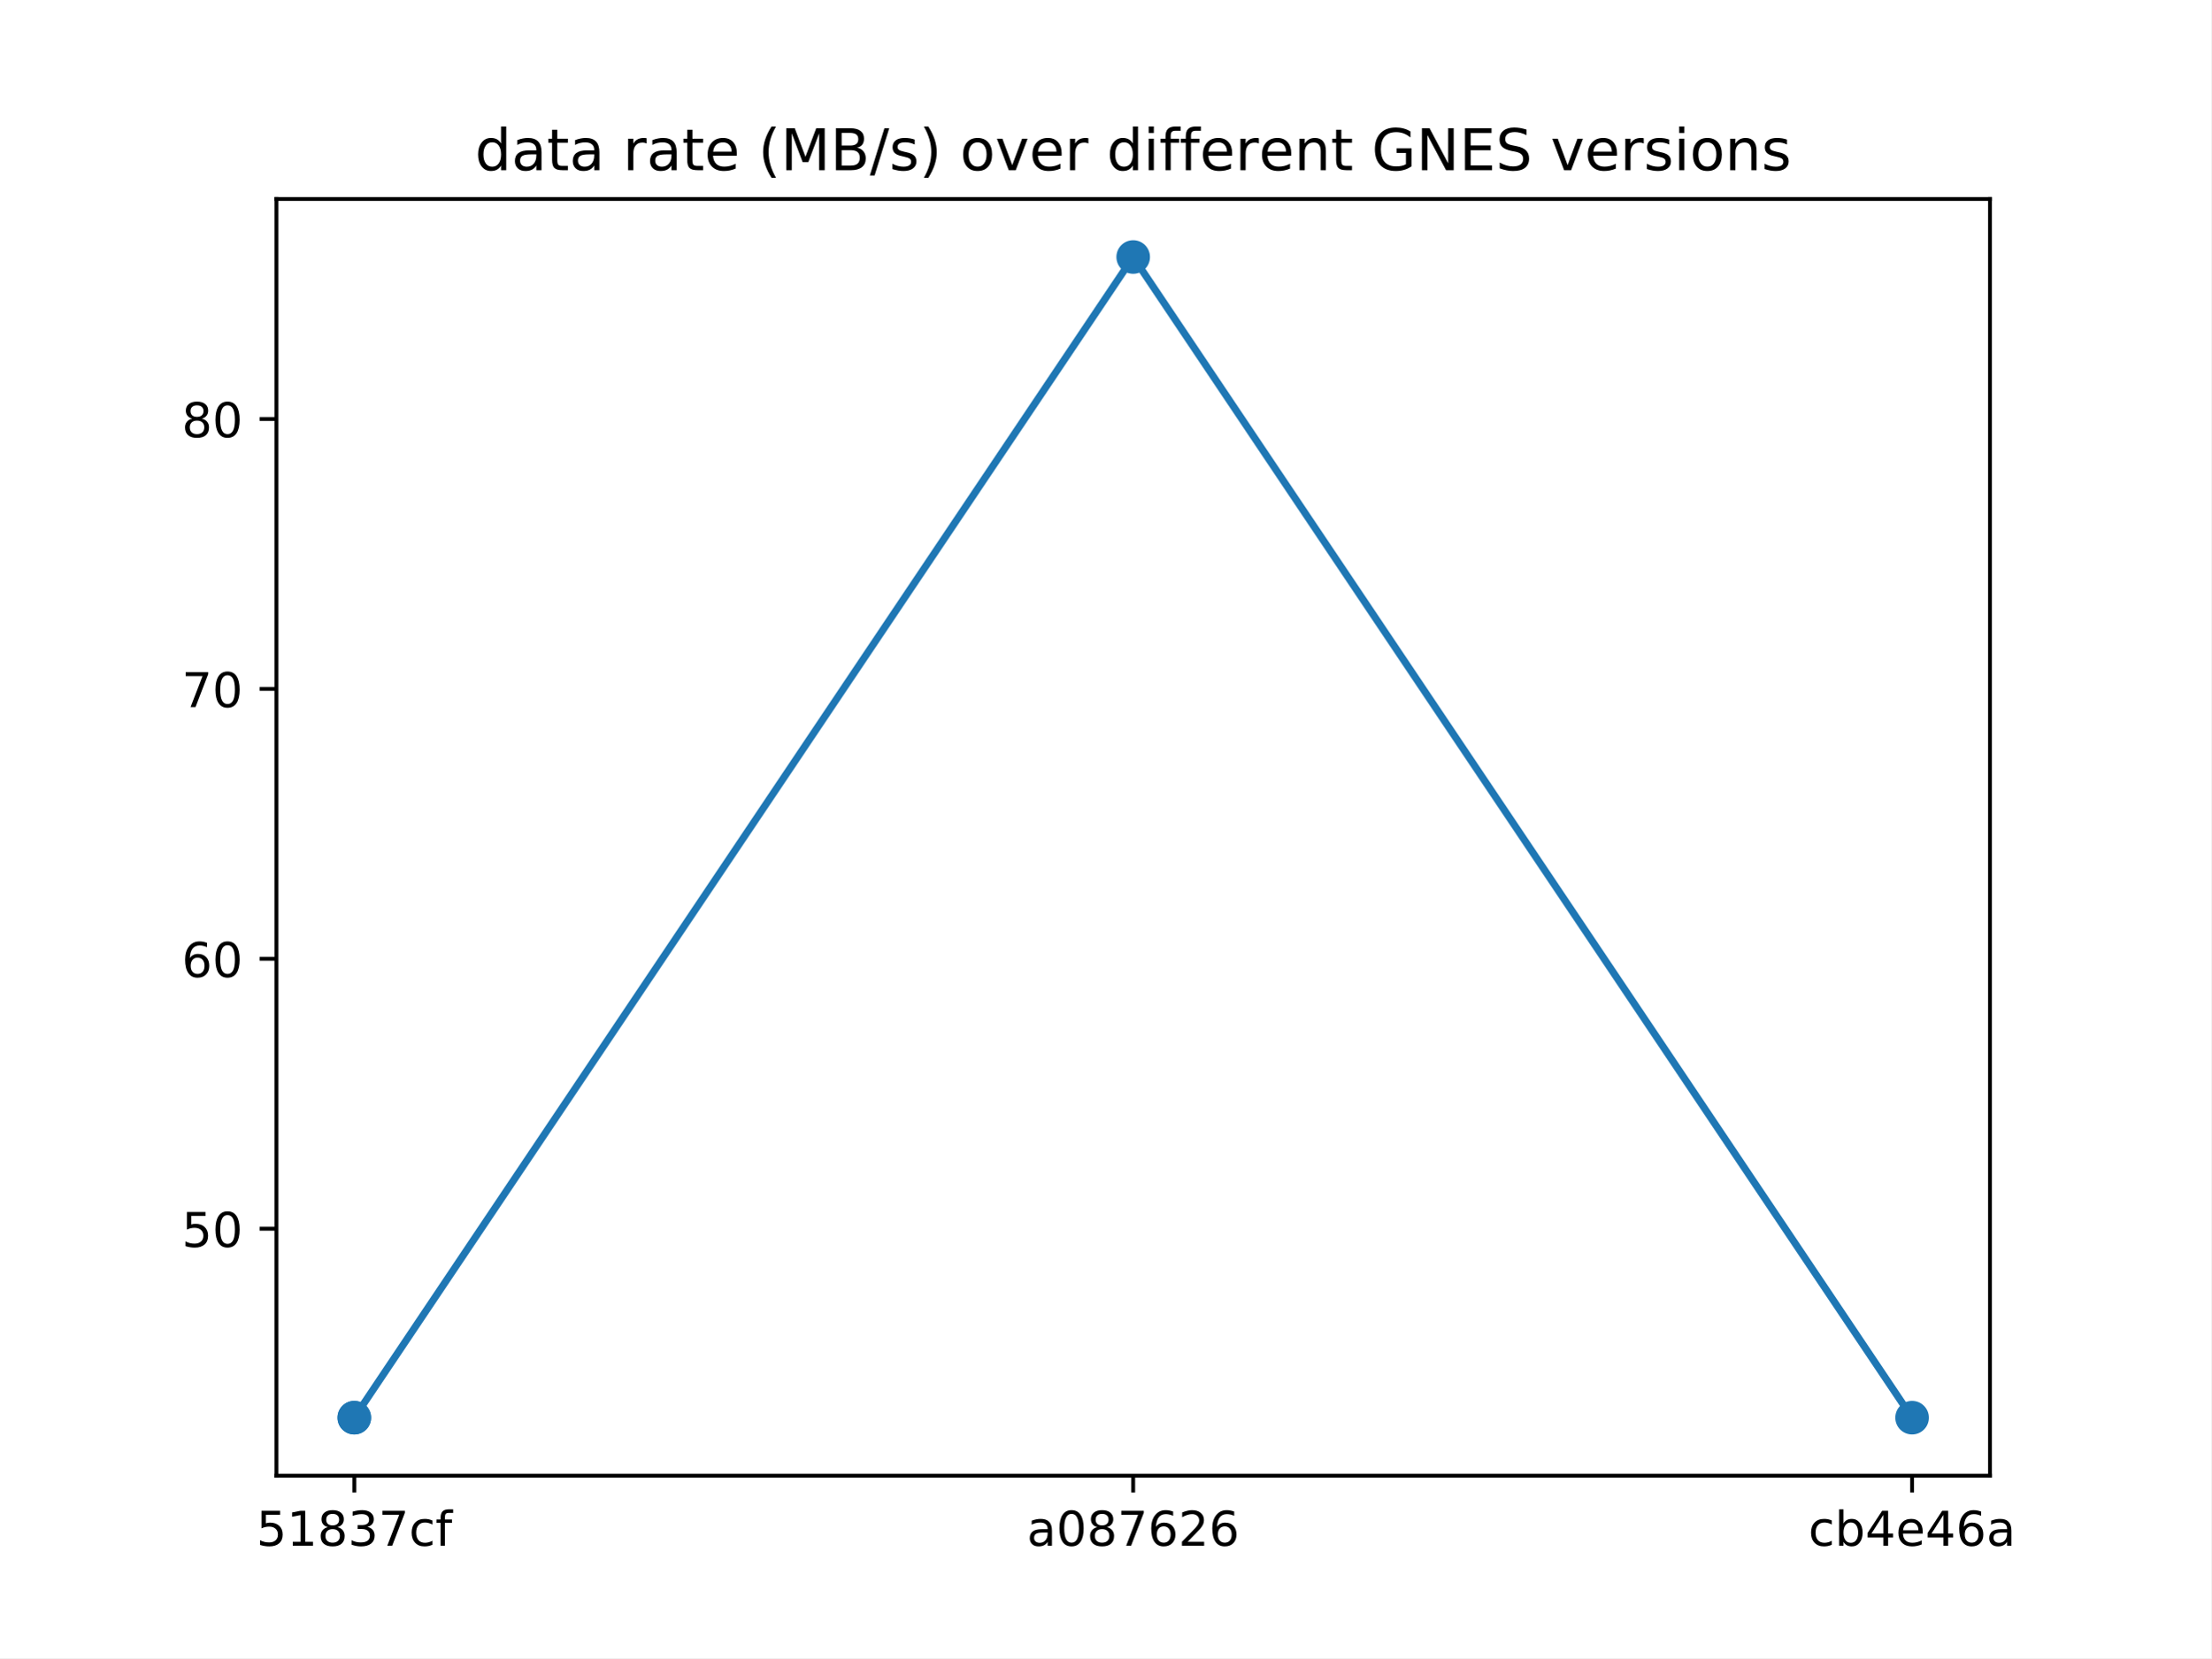
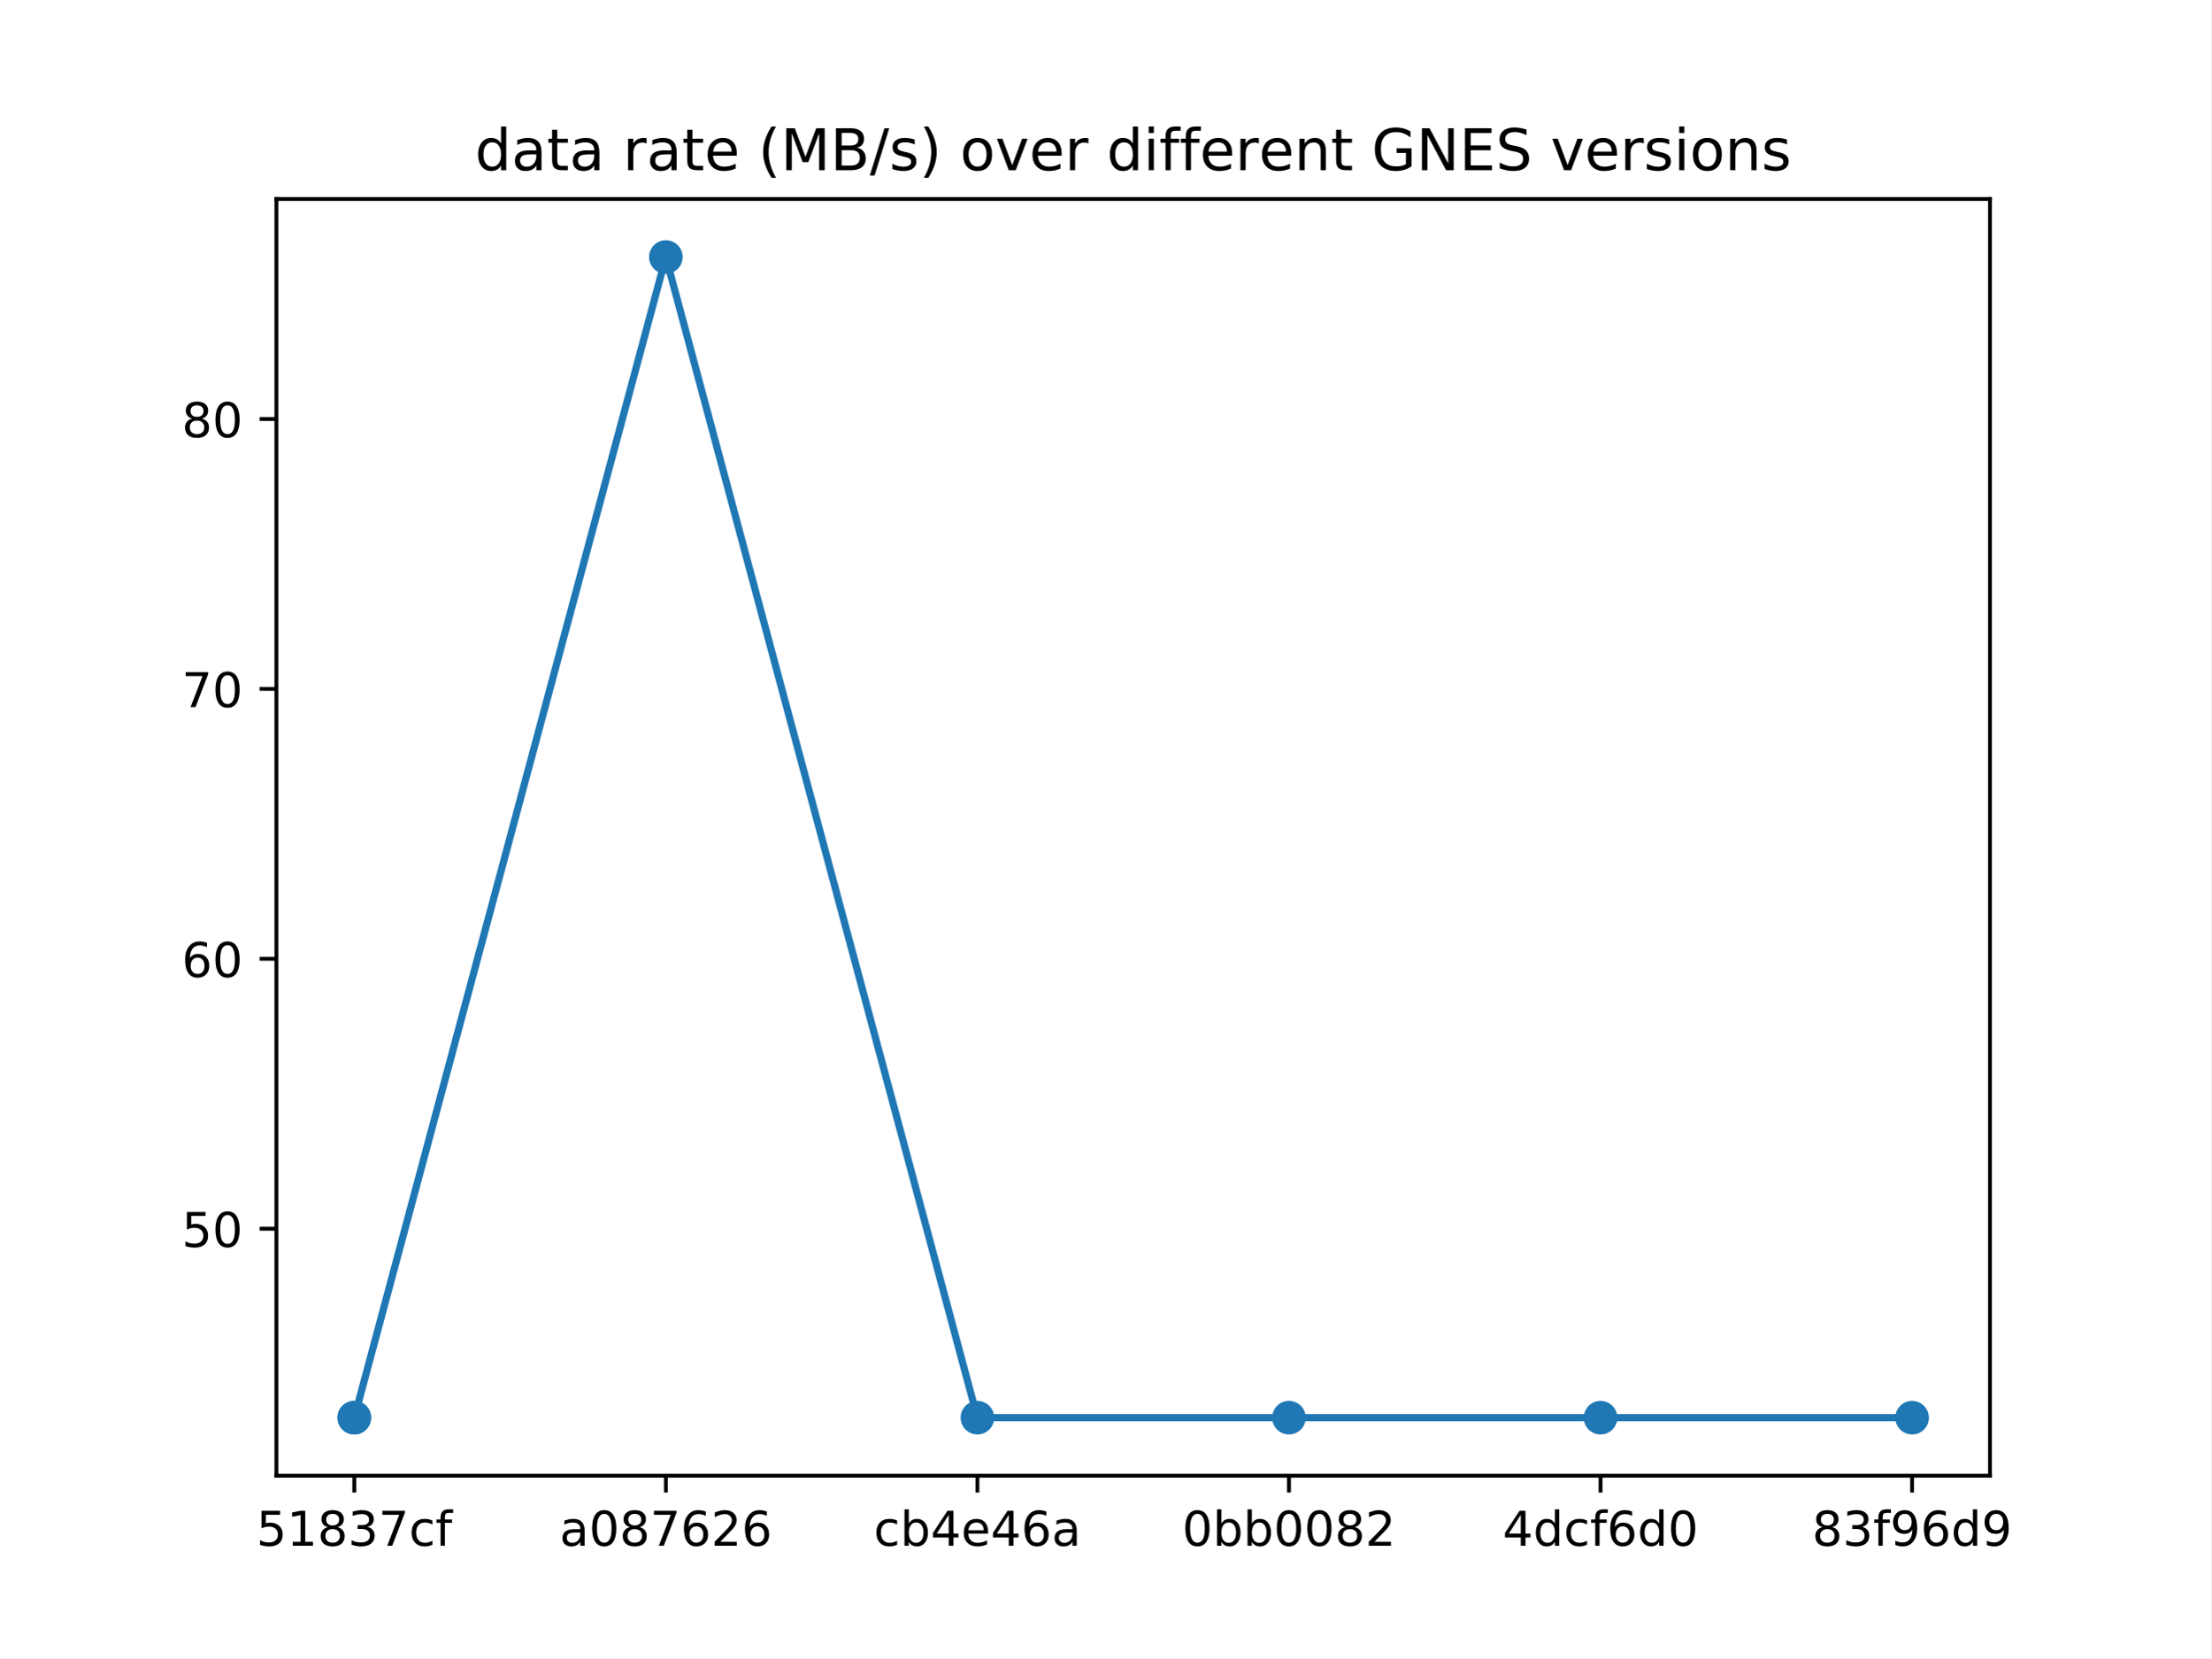
<svg xmlns="http://www.w3.org/2000/svg" xmlns:xlink="http://www.w3.org/1999/xlink" height="345.6pt" version="1.1" viewBox="0 0 460.8 345.6" width="460.8pt">
  <defs>
    <style type="text/css">
*{stroke-linecap:butt;stroke-linejoin:round;}
  </style>
  </defs>
  <g id="figure_1">
    <g id="patch_1">
      <path d="M 0 345.6  L 460.8 345.6  L 460.8 0  L 0 0  z " style="fill:#ffffff;" />
    </g>
    <g id="axes_1">
      <g id="patch_2">
        <path d="M 57.6 307.584  L 414.72 307.584  L 414.72 41.472  L 57.6 41.472  z " style="fill:#ffffff;" />
      </g>
      <g id="matplotlib.axis_1">
        <g id="xtick_1">
          <g id="line2d_1">
            <defs>
-               <path d="M 0 0  L 0 3.5  " id="m34e5623715" style="stroke:#000000;stroke-width:0.8;" />
-             </defs>
-             <g>
-               <use style="stroke:#000000;stroke-width:0.8;" x="73.833" xlink:href="#m34e5623715" y="307.584" />
+               <path d="M 0 0  L 0 3.5  " id="m8202e7dd9a" style="stroke:#000000;stroke-width:0.8;" />
+             </defs>
+             <g>
+               <use style="stroke:#000000;stroke-width:0.8;" x="73.833" xlink:href="#m8202e7dd9a" y="307.584" />
            </g>
          </g>
          <g id="text_1">
            <defs>
              <path d="M 10.797 72.906  L 49.516 72.906  L 49.516 64.594  L 19.828 64.594  L 19.828 46.734  Q 21.969 47.469 24.109 47.828  Q 26.266 48.188 28.422 48.188  Q 40.625 48.188 47.75 41.5  Q 54.891 34.812 54.891 23.391  Q 54.891 11.625 47.562 5.094  Q 40.234 -1.422 26.906 -1.422  Q 22.312 -1.422 17.547 -0.641  Q 12.797 0.141 7.719 1.703  L 7.719 11.625  Q 12.109 9.234 16.797 8.062  Q 21.484 6.891 26.703 6.891  Q 35.156 6.891 40.078 11.328  Q 45.016 15.766 45.016 23.391  Q 45.016 31 40.078 35.438  Q 35.156 39.891 26.703 39.891  Q 22.75 39.891 18.812 39.016  Q 14.891 38.141 10.797 36.281  z " id="DejaVuSans-53" />
              <path d="M 12.406 8.297  L 28.516 8.297  L 28.516 63.922  L 10.984 60.406  L 10.984 69.391  L 28.422 72.906  L 38.281 72.906  L 38.281 8.297  L 54.391 8.297  L 54.391 0  L 12.406 0  z " id="DejaVuSans-49" />
              <path d="M 31.781 34.625  Q 24.75 34.625 20.719 30.859  Q 16.703 27.094 16.703 20.516  Q 16.703 13.922 20.719 10.156  Q 24.75 6.391 31.781 6.391  Q 38.812 6.391 42.859 10.172  Q 46.922 13.969 46.922 20.516  Q 46.922 27.094 42.891 30.859  Q 38.875 34.625 31.781 34.625  z M 21.922 38.812  Q 15.578 40.375 12.031 44.719  Q 8.5 49.078 8.5 55.328  Q 8.5 64.062 14.719 69.141  Q 20.953 74.219 31.781 74.219  Q 42.672 74.219 48.875 69.141  Q 55.078 64.062 55.078 55.328  Q 55.078 49.078 51.531 44.719  Q 48 40.375 41.703 38.812  Q 48.828 37.156 52.797 32.312  Q 56.781 27.484 56.781 20.516  Q 56.781 9.906 50.312 4.234  Q 43.844 -1.422 31.781 -1.422  Q 19.734 -1.422 13.25 4.234  Q 6.781 9.906 6.781 20.516  Q 6.781 27.484 10.781 32.312  Q 14.797 37.156 21.922 38.812  z M 18.312 54.391  Q 18.312 48.734 21.844 45.562  Q 25.391 42.391 31.781 42.391  Q 38.141 42.391 41.719 45.562  Q 45.312 48.734 45.312 54.391  Q 45.312 60.062 41.719 63.234  Q 38.141 66.406 31.781 66.406  Q 25.391 66.406 21.844 63.234  Q 18.312 60.062 18.312 54.391  z " id="DejaVuSans-56" />
              <path d="M 40.578 39.312  Q 47.656 37.797 51.625 33  Q 55.609 28.219 55.609 21.188  Q 55.609 10.406 48.188 4.484  Q 40.766 -1.422 27.094 -1.422  Q 22.516 -1.422 17.656 -0.516  Q 12.797 0.391 7.625 2.203  L 7.625 11.719  Q 11.719 9.328 16.594 8.109  Q 21.484 6.891 26.812 6.891  Q 36.078 6.891 40.938 10.547  Q 45.797 14.203 45.797 21.188  Q 45.797 27.641 41.281 31.266  Q 36.766 34.906 28.719 34.906  L 20.219 34.906  L 20.219 43.016  L 29.109 43.016  Q 36.375 43.016 40.234 45.922  Q 44.094 48.828 44.094 54.297  Q 44.094 59.906 40.109 62.906  Q 36.141 65.922 28.719 65.922  Q 24.656 65.922 20.016 65.031  Q 15.375 64.156 9.812 62.312  L 9.812 71.094  Q 15.438 72.656 20.344 73.438  Q 25.25 74.219 29.594 74.219  Q 40.828 74.219 47.359 69.109  Q 53.906 64.016 53.906 55.328  Q 53.906 49.266 50.438 45.094  Q 46.969 40.922 40.578 39.312  z " id="DejaVuSans-51" />
              <path d="M 8.203 72.906  L 55.078 72.906  L 55.078 68.703  L 28.609 0  L 18.312 0  L 43.219 64.594  L 8.203 64.594  z " id="DejaVuSans-55" />
              <path d="M 48.781 52.594  L 48.781 44.188  Q 44.969 46.297 41.141 47.344  Q 37.312 48.391 33.406 48.391  Q 24.656 48.391 19.812 42.844  Q 14.984 37.312 14.984 27.297  Q 14.984 17.281 19.812 11.734  Q 24.656 6.203 33.406 6.203  Q 37.312 6.203 41.141 7.25  Q 44.969 8.297 48.781 10.406  L 48.781 2.094  Q 45.016 0.344 40.984 -0.531  Q 36.969 -1.422 32.422 -1.422  Q 20.062 -1.422 12.781 6.344  Q 5.516 14.109 5.516 27.297  Q 5.516 40.672 12.859 48.328  Q 20.219 56 33.016 56  Q 37.156 56 41.109 55.141  Q 45.062 54.297 48.781 52.594  z " id="DejaVuSans-99" />
              <path d="M 37.109 75.984  L 37.109 68.5  L 28.516 68.5  Q 23.688 68.5 21.797 66.547  Q 19.922 64.594 19.922 59.516  L 19.922 54.688  L 34.719 54.688  L 34.719 47.703  L 19.922 47.703  L 19.922 0  L 10.891 0  L 10.891 47.703  L 2.297 47.703  L 2.297 54.688  L 10.891 54.688  L 10.891 58.5  Q 10.891 67.625 15.141 71.797  Q 19.391 75.984 28.609 75.984  z " id="DejaVuSans-102" />
            </defs>
            <g transform="translate(53.4171 322.1824)scale(0.1 -0.1)">
              <use xlink:href="#DejaVuSans-53" />
              <use x="63.623" xlink:href="#DejaVuSans-49" />
              <use x="127.246" xlink:href="#DejaVuSans-56" />
              <use x="190.869" xlink:href="#DejaVuSans-51" />
              <use x="254.492" xlink:href="#DejaVuSans-55" />
              <use x="318.115" xlink:href="#DejaVuSans-99" />
              <use x="373.096" xlink:href="#DejaVuSans-102" />
            </g>
          </g>
        </g>
        <g id="xtick_2">
          <g id="line2d_2">
            <g>
-               <use style="stroke:#000000;stroke-width:0.8;" x="236.16" xlink:href="#m34e5623715" y="307.584" />
+               <use style="stroke:#000000;stroke-width:0.8;" x="138.764" xlink:href="#m8202e7dd9a" y="307.584" />
            </g>
          </g>
          <g id="text_2">
            <defs>
              <path d="M 34.281 27.484  Q 23.391 27.484 19.188 25  Q 14.984 22.516 14.984 16.5  Q 14.984 11.719 18.141 8.906  Q 21.297 6.109 26.703 6.109  Q 34.188 6.109 38.703 11.406  Q 43.219 16.703 43.219 25.484  L 43.219 27.484  z M 52.203 31.203  L 52.203 0  L 43.219 0  L 43.219 8.297  Q 40.141 3.328 35.547 0.953  Q 30.953 -1.422 24.312 -1.422  Q 15.922 -1.422 10.953 3.297  Q 6 8.016 6 15.922  Q 6 25.141 12.172 29.828  Q 18.359 34.516 30.609 34.516  L 43.219 34.516  L 43.219 35.406  Q 43.219 41.609 39.141 45  Q 35.062 48.391 27.688 48.391  Q 23 48.391 18.547 47.266  Q 14.109 46.141 10.016 43.891  L 10.016 52.203  Q 14.938 54.109 19.578 55.047  Q 24.219 56 28.609 56  Q 40.484 56 46.344 49.844  Q 52.203 43.703 52.203 31.203  z " id="DejaVuSans-97" />
              <path d="M 31.781 66.406  Q 24.172 66.406 20.328 58.906  Q 16.5 51.422 16.5 36.375  Q 16.5 21.391 20.328 13.891  Q 24.172 6.391 31.781 6.391  Q 39.453 6.391 43.281 13.891  Q 47.125 21.391 47.125 36.375  Q 47.125 51.422 43.281 58.906  Q 39.453 66.406 31.781 66.406  z M 31.781 74.219  Q 44.047 74.219 50.516 64.516  Q 56.984 54.828 56.984 36.375  Q 56.984 17.969 50.516 8.266  Q 44.047 -1.422 31.781 -1.422  Q 19.531 -1.422 13.062 8.266  Q 6.594 17.969 6.594 36.375  Q 6.594 54.828 13.062 64.516  Q 19.531 74.219 31.781 74.219  z " id="DejaVuSans-48" />
              <path d="M 33.016 40.375  Q 26.375 40.375 22.484 35.828  Q 18.609 31.297 18.609 23.391  Q 18.609 15.531 22.484 10.953  Q 26.375 6.391 33.016 6.391  Q 39.656 6.391 43.531 10.953  Q 47.406 15.531 47.406 23.391  Q 47.406 31.297 43.531 35.828  Q 39.656 40.375 33.016 40.375  z M 52.594 71.297  L 52.594 62.312  Q 48.875 64.062 45.094 64.984  Q 41.312 65.922 37.594 65.922  Q 27.828 65.922 22.672 59.328  Q 17.531 52.734 16.797 39.406  Q 19.672 43.656 24.016 45.922  Q 28.375 48.188 33.594 48.188  Q 44.578 48.188 50.953 41.516  Q 57.328 34.859 57.328 23.391  Q 57.328 12.156 50.688 5.359  Q 44.047 -1.422 33.016 -1.422  Q 20.359 -1.422 13.672 8.266  Q 6.984 17.969 6.984 36.375  Q 6.984 53.656 15.188 63.938  Q 23.391 74.219 37.203 74.219  Q 40.922 74.219 44.703 73.484  Q 48.484 72.75 52.594 71.297  z " id="DejaVuSans-54" />
              <path d="M 19.188 8.297  L 53.609 8.297  L 53.609 0  L 7.328 0  L 7.328 8.297  Q 12.938 14.109 22.625 23.891  Q 32.328 33.688 34.812 36.531  Q 39.547 41.844 41.422 45.531  Q 43.312 49.219 43.312 52.781  Q 43.312 58.594 39.234 62.25  Q 35.156 65.922 28.609 65.922  Q 23.969 65.922 18.812 64.312  Q 13.672 62.703 7.812 59.422  L 7.812 69.391  Q 13.766 71.781 18.938 73  Q 24.125 74.219 28.422 74.219  Q 39.75 74.219 46.484 68.547  Q 53.219 62.891 53.219 53.422  Q 53.219 48.922 51.531 44.891  Q 49.859 40.875 45.406 35.406  Q 44.188 33.984 37.641 27.219  Q 31.109 20.453 19.188 8.297  z " id="DejaVuSans-50" />
            </defs>
-             <g transform="translate(214.0084 322.1824)scale(0.1 -0.1)">
+             <g transform="translate(116.6121 322.1824)scale(0.1 -0.1)">
              <use xlink:href="#DejaVuSans-97" />
              <use x="61.279" xlink:href="#DejaVuSans-48" />
              <use x="124.902" xlink:href="#DejaVuSans-56" />
              <use x="188.525" xlink:href="#DejaVuSans-55" />
              <use x="252.148" xlink:href="#DejaVuSans-54" />
              <use x="315.771" xlink:href="#DejaVuSans-50" />
              <use x="379.395" xlink:href="#DejaVuSans-54" />
            </g>
          </g>
        </g>
        <g id="xtick_3">
          <g id="line2d_3">
            <g>
-               <use style="stroke:#000000;stroke-width:0.8;" x="398.487" xlink:href="#m34e5623715" y="307.584" />
+               <use style="stroke:#000000;stroke-width:0.8;" x="203.695" xlink:href="#m8202e7dd9a" y="307.584" />
            </g>
          </g>
          <g id="text_3">
            <defs>
              <path d="M 48.688 27.297  Q 48.688 37.203 44.609 42.844  Q 40.531 48.484 33.406 48.484  Q 26.266 48.484 22.188 42.844  Q 18.109 37.203 18.109 27.297  Q 18.109 17.391 22.188 11.75  Q 26.266 6.109 33.406 6.109  Q 40.531 6.109 44.609 11.75  Q 48.688 17.391 48.688 27.297  z M 18.109 46.391  Q 20.953 51.266 25.266 53.625  Q 29.594 56 35.594 56  Q 45.562 56 51.781 48.094  Q 58.016 40.188 58.016 27.297  Q 58.016 14.406 51.781 6.484  Q 45.562 -1.422 35.594 -1.422  Q 29.594 -1.422 25.266 0.953  Q 20.953 3.328 18.109 8.203  L 18.109 0  L 9.078 0  L 9.078 75.984  L 18.109 75.984  z " id="DejaVuSans-98" />
              <path d="M 37.797 64.312  L 12.891 25.391  L 37.797 25.391  z M 35.203 72.906  L 47.609 72.906  L 47.609 25.391  L 58.016 25.391  L 58.016 17.188  L 47.609 17.188  L 47.609 0  L 37.797 0  L 37.797 17.188  L 4.891 17.188  L 4.891 26.703  z " id="DejaVuSans-52" />
              <path d="M 56.203 29.594  L 56.203 25.203  L 14.891 25.203  Q 15.484 15.922 20.484 11.062  Q 25.484 6.203 34.422 6.203  Q 39.594 6.203 44.453 7.469  Q 49.312 8.734 54.109 11.281  L 54.109 2.781  Q 49.266 0.734 44.188 -0.344  Q 39.109 -1.422 33.891 -1.422  Q 20.797 -1.422 13.156 6.188  Q 5.516 13.812 5.516 26.812  Q 5.516 40.234 12.766 48.109  Q 20.016 56 32.328 56  Q 43.359 56 49.781 48.891  Q 56.203 41.797 56.203 29.594  z M 47.219 32.234  Q 47.125 39.594 43.094 43.984  Q 39.062 48.391 32.422 48.391  Q 24.906 48.391 20.391 44.141  Q 15.875 39.891 15.188 32.172  z " id="DejaVuSans-101" />
            </defs>
-             <g transform="translate(376.8795 322.1824)scale(0.1 -0.1)">
+             <g transform="translate(182.0867 322.1824)scale(0.1 -0.1)">
              <use xlink:href="#DejaVuSans-99" />
              <use x="54.98" xlink:href="#DejaVuSans-98" />
              <use x="118.457" xlink:href="#DejaVuSans-52" />
              <use x="182.08" xlink:href="#DejaVuSans-101" />
              <use x="243.604" xlink:href="#DejaVuSans-52" />
              <use x="307.227" xlink:href="#DejaVuSans-54" />
              <use x="370.85" xlink:href="#DejaVuSans-97" />
            </g>
          </g>
        </g>
+         <g id="xtick_4">
+           <g id="line2d_4">
+             <g>
+               <use style="stroke:#000000;stroke-width:0.8;" x="268.625" xlink:href="#m8202e7dd9a" y="307.584" />
+             </g>
+           </g>
+           <g id="text_4">
+             <g transform="translate(246.3708 322.1824)scale(0.1 -0.1)">
+               <use xlink:href="#DejaVuSans-48" />
+               <use x="63.623" xlink:href="#DejaVuSans-98" />
+               <use x="127.1" xlink:href="#DejaVuSans-98" />
+               <use x="190.576" xlink:href="#DejaVuSans-48" />
+               <use x="254.199" xlink:href="#DejaVuSans-48" />
+               <use x="317.822" xlink:href="#DejaVuSans-56" />
+               <use x="381.445" xlink:href="#DejaVuSans-50" />
+             </g>
+           </g>
+         </g>
+         <g id="xtick_5">
+           <g id="line2d_5">
+             <g>
+               <use style="stroke:#000000;stroke-width:0.8;" x="333.556" xlink:href="#m8202e7dd9a" y="307.584" />
+             </g>
+           </g>
+           <g id="text_5">
+             <defs>
+               <path d="M 45.406 46.391  L 45.406 75.984  L 54.391 75.984  L 54.391 0  L 45.406 0  L 45.406 8.203  Q 42.578 3.328 38.25 0.953  Q 33.938 -1.422 27.875 -1.422  Q 17.969 -1.422 11.734 6.484  Q 5.516 14.406 5.516 27.297  Q 5.516 40.188 11.734 48.094  Q 17.969 56 27.875 56  Q 33.938 56 38.25 53.625  Q 42.578 51.266 45.406 46.391  z M 14.797 27.297  Q 14.797 17.391 18.875 11.75  Q 22.953 6.109 30.078 6.109  Q 37.203 6.109 41.297 11.75  Q 45.406 17.391 45.406 27.297  Q 45.406 37.203 41.297 42.844  Q 37.203 48.484 30.078 48.484  Q 22.953 48.484 18.875 42.844  Q 14.797 37.203 14.797 27.297  z " id="DejaVuSans-100" />
+             </defs>
+             <g transform="translate(313.1548 322.1824)scale(0.1 -0.1)">
+               <use xlink:href="#DejaVuSans-52" />
+               <use x="63.623" xlink:href="#DejaVuSans-100" />
+               <use x="127.1" xlink:href="#DejaVuSans-99" />
+               <use x="182.08" xlink:href="#DejaVuSans-102" />
+               <use x="217.285" xlink:href="#DejaVuSans-54" />
+               <use x="280.908" xlink:href="#DejaVuSans-100" />
+               <use x="344.385" xlink:href="#DejaVuSans-48" />
+             </g>
+           </g>
+         </g>
+         <g id="xtick_6">
+           <g id="line2d_6">
+             <g>
+               <use style="stroke:#000000;stroke-width:0.8;" x="398.487" xlink:href="#m8202e7dd9a" y="307.584" />
+             </g>
+           </g>
+           <g id="text_6">
+             <defs>
+               <path d="M 10.984 1.516  L 10.984 10.5  Q 14.703 8.734 18.5 7.812  Q 22.312 6.891 25.984 6.891  Q 35.75 6.891 40.891 13.453  Q 46.047 20.016 46.781 33.406  Q 43.953 29.203 39.594 26.953  Q 35.25 24.703 29.984 24.703  Q 19.047 24.703 12.672 31.312  Q 6.297 37.938 6.297 49.422  Q 6.297 60.641 12.938 67.422  Q 19.578 74.219 30.609 74.219  Q 43.266 74.219 49.922 64.516  Q 56.594 54.828 56.594 36.375  Q 56.594 19.141 48.406 8.859  Q 40.234 -1.422 26.422 -1.422  Q 22.703 -1.422 18.891 -0.688  Q 15.094 0.047 10.984 1.516  z M 30.609 32.422  Q 37.25 32.422 41.125 36.953  Q 45.016 41.5 45.016 49.422  Q 45.016 57.281 41.125 61.844  Q 37.25 66.406 30.609 66.406  Q 23.969 66.406 20.094 61.844  Q 16.219 57.281 16.219 49.422  Q 16.219 41.5 20.094 36.953  Q 23.969 32.422 30.609 32.422  z " id="DejaVuSans-57" />
+             </defs>
+             <g transform="translate(377.6466 322.1824)scale(0.1 -0.1)">
+               <use xlink:href="#DejaVuSans-56" />
+               <use x="63.623" xlink:href="#DejaVuSans-51" />
+               <use x="127.246" xlink:href="#DejaVuSans-102" />
+               <use x="162.451" xlink:href="#DejaVuSans-57" />
+               <use x="226.074" xlink:href="#DejaVuSans-54" />
+               <use x="289.697" xlink:href="#DejaVuSans-100" />
+               <use x="353.174" xlink:href="#DejaVuSans-57" />
+             </g>
+           </g>
+         </g>
      </g>
      <g id="matplotlib.axis_2">
        <g id="ytick_1">
-           <g id="line2d_4">
-             <defs>
-               <path d="M 0 0  L -3.5 0  " id="me311370dac" style="stroke:#000000;stroke-width:0.8;" />
-             </defs>
-             <g>
-               <use style="stroke:#000000;stroke-width:0.8;" x="57.6" xlink:href="#me311370dac" y="256.106" />
-             </g>
-           </g>
-           <g id="text_4">
+           <g id="line2d_7">
+             <defs>
+               <path d="M 0 0  L -3.5 0  " id="mb532ab0c09" style="stroke:#000000;stroke-width:0.8;" />
+             </defs>
+             <g>
+               <use style="stroke:#000000;stroke-width:0.8;" x="57.6" xlink:href="#mb532ab0c09" y="256.106" />
+             </g>
+           </g>
+           <g id="text_7">
            <g transform="translate(37.875 259.9049)scale(0.1 -0.1)">
              <use xlink:href="#DejaVuSans-53" />
              <use x="63.623" xlink:href="#DejaVuSans-48" />
            </g>
          </g>
        </g>
        <g id="ytick_2">
-           <g id="line2d_5">
-             <g>
-               <use style="stroke:#000000;stroke-width:0.8;" x="57.6" xlink:href="#me311370dac" y="199.845" />
-             </g>
-           </g>
-           <g id="text_5">
+           <g id="line2d_8">
+             <g>
+               <use style="stroke:#000000;stroke-width:0.8;" x="57.6" xlink:href="#mb532ab0c09" y="199.845" />
+             </g>
+           </g>
+           <g id="text_8">
            <g transform="translate(37.875 203.6444)scale(0.1 -0.1)">
              <use xlink:href="#DejaVuSans-54" />
              <use x="63.623" xlink:href="#DejaVuSans-48" />
            </g>
          </g>
        </g>
        <g id="ytick_3">
-           <g id="line2d_6">
-             <g>
-               <use style="stroke:#000000;stroke-width:0.8;" x="57.6" xlink:href="#me311370dac" y="143.585" />
-             </g>
-           </g>
-           <g id="text_6">
+           <g id="line2d_9">
+             <g>
+               <use style="stroke:#000000;stroke-width:0.8;" x="57.6" xlink:href="#mb532ab0c09" y="143.585" />
+             </g>
+           </g>
+           <g id="text_9">
            <g transform="translate(37.875 147.384)scale(0.1 -0.1)">
              <use xlink:href="#DejaVuSans-55" />
              <use x="63.623" xlink:href="#DejaVuSans-48" />
            </g>
          </g>
        </g>
        <g id="ytick_4">
-           <g id="line2d_7">
-             <g>
-               <use style="stroke:#000000;stroke-width:0.8;" x="57.6" xlink:href="#me311370dac" y="87.324" />
-             </g>
-           </g>
-           <g id="text_7">
+           <g id="line2d_10">
+             <g>
+               <use style="stroke:#000000;stroke-width:0.8;" x="57.6" xlink:href="#mb532ab0c09" y="87.324" />
+             </g>
+           </g>
+           <g id="text_10">
            <g transform="translate(37.875 91.1235)scale(0.1 -0.1)">
              <use xlink:href="#DejaVuSans-56" />
              <use x="63.623" xlink:href="#DejaVuSans-48" />
            </g>
          </g>
        </g>
      </g>
-       <g id="line2d_8">
-         <path clip-path="url(#p5a3f6af710)" d="M 73.833 295.488  L 73.833 295.488  L 236.16 53.568  L 398.487 295.488  " style="fill:none;stroke:#1f77b4;stroke-linecap:square;stroke-width:1.5;" />
+       <g id="line2d_11">
+         <path clip-path="url(#pb059c7b126)" d="M 73.833 295.488  L 73.833 295.488  L 138.764 53.568  L 203.695 295.488  L 268.625 295.488  L 333.556 295.488  L 398.487 295.488  " style="fill:none;stroke:#1f77b4;stroke-linecap:square;stroke-width:1.5;" />
        <defs>
-           <path d="M 0 3  C 0.796 3 1.559 2.684 2.121 2.121  C 2.684 1.559 3 0.796 3 0  C 3 -0.796 2.684 -1.559 2.121 -2.121  C 1.559 -2.684 0.796 -3 0 -3  C -0.796 -3 -1.559 -2.684 -2.121 -2.121  C -2.684 -1.559 -3 -0.796 -3 0  C -3 0.796 -2.684 1.559 -2.121 2.121  C -1.559 2.684 -0.796 3 0 3  z " id="mf018f5612d" style="stroke:#1f77b4;" />
+           <path d="M 0 3  C 0.796 3 1.559 2.684 2.121 2.121  C 2.684 1.559 3 0.796 3 0  C 3 -0.796 2.684 -1.559 2.121 -2.121  C 1.559 -2.684 0.796 -3 0 -3  C -0.796 -3 -1.559 -2.684 -2.121 -2.121  C -2.684 -1.559 -3 -0.796 -3 0  C -3 0.796 -2.684 1.559 -2.121 2.121  C -1.559 2.684 -0.796 3 0 3  z " id="m031d981828" style="stroke:#1f77b4;" />
        </defs>
-         <g clip-path="url(#p5a3f6af710)">
-           <use style="fill:#1f77b4;stroke:#1f77b4;" x="73.833" xlink:href="#mf018f5612d" y="295.488" />
-           <use style="fill:#1f77b4;stroke:#1f77b4;" x="73.833" xlink:href="#mf018f5612d" y="295.488" />
-           <use style="fill:#1f77b4;stroke:#1f77b4;" x="236.16" xlink:href="#mf018f5612d" y="53.568" />
-           <use style="fill:#1f77b4;stroke:#1f77b4;" x="398.487" xlink:href="#mf018f5612d" y="295.488" />
+         <g clip-path="url(#pb059c7b126)">
+           <use style="fill:#1f77b4;stroke:#1f77b4;" x="73.833" xlink:href="#m031d981828" y="295.488" />
+           <use style="fill:#1f77b4;stroke:#1f77b4;" x="73.833" xlink:href="#m031d981828" y="295.488" />
+           <use style="fill:#1f77b4;stroke:#1f77b4;" x="138.764" xlink:href="#m031d981828" y="53.568" />
+           <use style="fill:#1f77b4;stroke:#1f77b4;" x="203.695" xlink:href="#m031d981828" y="295.488" />
+           <use style="fill:#1f77b4;stroke:#1f77b4;" x="268.625" xlink:href="#m031d981828" y="295.488" />
+           <use style="fill:#1f77b4;stroke:#1f77b4;" x="333.556" xlink:href="#m031d981828" y="295.488" />
+           <use style="fill:#1f77b4;stroke:#1f77b4;" x="398.487" xlink:href="#m031d981828" y="295.488" />
        </g>
      </g>
      <g id="patch_3">
        <path d="M 57.6 307.584  L 57.6 41.472  " style="fill:none;stroke:#000000;stroke-linecap:square;stroke-linejoin:miter;stroke-width:0.8;" />
      </g>
      <g id="patch_4">
        <path d="M 414.72 307.584  L 414.72 41.472  " style="fill:none;stroke:#000000;stroke-linecap:square;stroke-linejoin:miter;stroke-width:0.8;" />
      </g>
      <g id="patch_5">
        <path d="M 57.6 307.584  L 414.72 307.584  " style="fill:none;stroke:#000000;stroke-linecap:square;stroke-linejoin:miter;stroke-width:0.8;" />
      </g>
      <g id="patch_6">
        <path d="M 57.6 41.472  L 414.72 41.472  " style="fill:none;stroke:#000000;stroke-linecap:square;stroke-linejoin:miter;stroke-width:0.8;" />
      </g>
-       <g id="text_8">
+       <g id="text_11">
        <defs>
-           <path d="M 45.406 46.391  L 45.406 75.984  L 54.391 75.984  L 54.391 0  L 45.406 0  L 45.406 8.203  Q 42.578 3.328 38.25 0.953  Q 33.938 -1.422 27.875 -1.422  Q 17.969 -1.422 11.734 6.484  Q 5.516 14.406 5.516 27.297  Q 5.516 40.188 11.734 48.094  Q 17.969 56 27.875 56  Q 33.938 56 38.25 53.625  Q 42.578 51.266 45.406 46.391  z M 14.797 27.297  Q 14.797 17.391 18.875 11.75  Q 22.953 6.109 30.078 6.109  Q 37.203 6.109 41.297 11.75  Q 45.406 17.391 45.406 27.297  Q 45.406 37.203 41.297 42.844  Q 37.203 48.484 30.078 48.484  Q 22.953 48.484 18.875 42.844  Q 14.797 37.203 14.797 27.297  z " id="DejaVuSans-100" />
          <path d="M 18.312 70.219  L 18.312 54.688  L 36.812 54.688  L 36.812 47.703  L 18.312 47.703  L 18.312 18.016  Q 18.312 11.328 20.141 9.422  Q 21.969 7.516 27.594 7.516  L 36.812 7.516  L 36.812 0  L 27.594 0  Q 17.188 0 13.234 3.875  Q 9.281 7.766 9.281 18.016  L 9.281 47.703  L 2.688 47.703  L 2.688 54.688  L 9.281 54.688  L 9.281 70.219  z " id="DejaVuSans-116" />
          <path id="DejaVuSans-32" />
          <path d="M 41.109 46.297  Q 39.594 47.172 37.812 47.578  Q 36.031 48 33.891 48  Q 26.266 48 22.188 43.047  Q 18.109 38.094 18.109 28.812  L 18.109 0  L 9.078 0  L 9.078 54.688  L 18.109 54.688  L 18.109 46.188  Q 20.953 51.172 25.484 53.578  Q 30.031 56 36.531 56  Q 37.453 56 38.578 55.875  Q 39.703 55.766 41.062 55.516  z " id="DejaVuSans-114" />
          <path d="M 31 75.875  Q 24.469 64.656 21.281 53.656  Q 18.109 42.672 18.109 31.391  Q 18.109 20.125 21.312 9.062  Q 24.516 -2 31 -13.188  L 23.188 -13.188  Q 15.875 -1.703 12.234 9.375  Q 8.594 20.453 8.594 31.391  Q 8.594 42.281 12.203 53.312  Q 15.828 64.359 23.188 75.875  z " id="DejaVuSans-40" />
          <path d="M 9.812 72.906  L 24.516 72.906  L 43.109 23.297  L 61.812 72.906  L 76.516 72.906  L 76.516 0  L 66.891 0  L 66.891 64.016  L 48.094 14.016  L 38.188 14.016  L 19.391 64.016  L 19.391 0  L 9.812 0  z " id="DejaVuSans-77" />
          <path d="M 19.672 34.812  L 19.672 8.109  L 35.5 8.109  Q 43.453 8.109 47.281 11.406  Q 51.125 14.703 51.125 21.484  Q 51.125 28.328 47.281 31.562  Q 43.453 34.812 35.5 34.812  z M 19.672 64.797  L 19.672 42.828  L 34.281 42.828  Q 41.5 42.828 45.031 45.531  Q 48.578 48.25 48.578 53.812  Q 48.578 59.328 45.031 62.062  Q 41.5 64.797 34.281 64.797  z M 9.812 72.906  L 35.016 72.906  Q 46.297 72.906 52.391 68.219  Q 58.5 63.531 58.5 54.891  Q 58.5 48.188 55.375 44.234  Q 52.25 40.281 46.188 39.312  Q 53.469 37.75 57.5 32.781  Q 61.531 27.828 61.531 20.406  Q 61.531 10.641 54.891 5.312  Q 48.25 0 35.984 0  L 9.812 0  z " id="DejaVuSans-66" />
          <path d="M 25.391 72.906  L 33.688 72.906  L 8.297 -9.281  L 0 -9.281  z " id="DejaVuSans-47" />
          <path d="M 44.281 53.078  L 44.281 44.578  Q 40.484 46.531 36.375 47.5  Q 32.281 48.484 27.875 48.484  Q 21.188 48.484 17.844 46.438  Q 14.5 44.391 14.5 40.281  Q 14.5 37.156 16.891 35.375  Q 19.281 33.594 26.516 31.984  L 29.594 31.297  Q 39.156 29.25 43.188 25.516  Q 47.219 21.781 47.219 15.094  Q 47.219 7.469 41.188 3.016  Q 35.156 -1.422 24.609 -1.422  Q 20.219 -1.422 15.453 -0.562  Q 10.688 0.297 5.422 2  L 5.422 11.281  Q 10.406 8.688 15.234 7.391  Q 20.062 6.109 24.812 6.109  Q 31.156 6.109 34.562 8.281  Q 37.984 10.453 37.984 14.406  Q 37.984 18.062 35.516 20.016  Q 33.062 21.969 24.703 23.781  L 21.578 24.516  Q 13.234 26.266 9.516 29.906  Q 5.812 33.547 5.812 39.891  Q 5.812 47.609 11.281 51.797  Q 16.75 56 26.812 56  Q 31.781 56 36.172 55.266  Q 40.578 54.547 44.281 53.078  z " id="DejaVuSans-115" />
          <path d="M 8.016 75.875  L 15.828 75.875  Q 23.141 64.359 26.781 53.312  Q 30.422 42.281 30.422 31.391  Q 30.422 20.453 26.781 9.375  Q 23.141 -1.703 15.828 -13.188  L 8.016 -13.188  Q 14.5 -2 17.703 9.062  Q 20.906 20.125 20.906 31.391  Q 20.906 42.672 17.703 53.656  Q 14.5 64.656 8.016 75.875  z " id="DejaVuSans-41" />
          <path d="M 30.609 48.391  Q 23.391 48.391 19.188 42.75  Q 14.984 37.109 14.984 27.297  Q 14.984 17.484 19.156 11.844  Q 23.344 6.203 30.609 6.203  Q 37.797 6.203 41.984 11.859  Q 46.188 17.531 46.188 27.297  Q 46.188 37.016 41.984 42.703  Q 37.797 48.391 30.609 48.391  z M 30.609 56  Q 42.328 56 49.016 48.375  Q 55.719 40.766 55.719 27.297  Q 55.719 13.875 49.016 6.219  Q 42.328 -1.422 30.609 -1.422  Q 18.844 -1.422 12.172 6.219  Q 5.516 13.875 5.516 27.297  Q 5.516 40.766 12.172 48.375  Q 18.844 56 30.609 56  z " id="DejaVuSans-111" />
          <path d="M 2.984 54.688  L 12.5 54.688  L 29.594 8.797  L 46.688 54.688  L 56.203 54.688  L 35.688 0  L 23.484 0  z " id="DejaVuSans-118" />
          <path d="M 9.422 54.688  L 18.406 54.688  L 18.406 0  L 9.422 0  z M 9.422 75.984  L 18.406 75.984  L 18.406 64.594  L 9.422 64.594  z " id="DejaVuSans-105" />
          <path d="M 54.891 33.016  L 54.891 0  L 45.906 0  L 45.906 32.719  Q 45.906 40.484 42.875 44.328  Q 39.844 48.188 33.797 48.188  Q 26.516 48.188 22.312 43.547  Q 18.109 38.922 18.109 30.906  L 18.109 0  L 9.078 0  L 9.078 54.688  L 18.109 54.688  L 18.109 46.188  Q 21.344 51.125 25.703 53.562  Q 30.078 56 35.797 56  Q 45.219 56 50.047 50.172  Q 54.891 44.344 54.891 33.016  z " id="DejaVuSans-110" />
          <path d="M 59.516 10.406  L 59.516 29.984  L 43.406 29.984  L 43.406 38.094  L 69.281 38.094  L 69.281 6.781  Q 63.578 2.734 56.688 0.656  Q 49.812 -1.422 42 -1.422  Q 24.906 -1.422 15.25 8.562  Q 5.609 18.562 5.609 36.375  Q 5.609 54.25 15.25 64.234  Q 24.906 74.219 42 74.219  Q 49.125 74.219 55.547 72.453  Q 61.969 70.703 67.391 67.281  L 67.391 56.781  Q 61.922 61.422 55.766 63.766  Q 49.609 66.109 42.828 66.109  Q 29.438 66.109 22.719 58.641  Q 16.016 51.172 16.016 36.375  Q 16.016 21.625 22.719 14.156  Q 29.438 6.688 42.828 6.688  Q 48.047 6.688 52.141 7.594  Q 56.25 8.5 59.516 10.406  z " id="DejaVuSans-71" />
          <path d="M 9.812 72.906  L 23.094 72.906  L 55.422 11.922  L 55.422 72.906  L 64.984 72.906  L 64.984 0  L 51.703 0  L 19.391 60.984  L 19.391 0  L 9.812 0  z " id="DejaVuSans-78" />
          <path d="M 9.812 72.906  L 55.906 72.906  L 55.906 64.594  L 19.672 64.594  L 19.672 43.016  L 54.391 43.016  L 54.391 34.719  L 19.672 34.719  L 19.672 8.297  L 56.781 8.297  L 56.781 0  L 9.812 0  z " id="DejaVuSans-69" />
          <path d="M 53.516 70.516  L 53.516 60.891  Q 47.906 63.578 42.922 64.891  Q 37.938 66.219 33.297 66.219  Q 25.25 66.219 20.875 63.094  Q 16.5 59.969 16.5 54.203  Q 16.5 49.359 19.406 46.891  Q 22.312 44.438 30.422 42.922  L 36.375 41.703  Q 47.406 39.594 52.656 34.297  Q 57.906 29 57.906 20.125  Q 57.906 9.516 50.797 4.047  Q 43.703 -1.422 29.984 -1.422  Q 24.812 -1.422 18.969 -0.25  Q 13.141 0.922 6.891 3.219  L 6.891 13.375  Q 12.891 10.016 18.656 8.297  Q 24.422 6.594 29.984 6.594  Q 38.422 6.594 43.016 9.906  Q 47.609 13.234 47.609 19.391  Q 47.609 24.75 44.312 27.781  Q 41.016 30.812 33.5 32.328  L 27.484 33.5  Q 16.453 35.688 11.516 40.375  Q 6.594 45.062 6.594 53.422  Q 6.594 63.094 13.406 68.656  Q 20.219 74.219 32.172 74.219  Q 37.312 74.219 42.625 73.281  Q 47.953 72.359 53.516 70.516  z " id="DejaVuSans-83" />
        </defs>
        <g transform="translate(98.97 35.472)scale(0.12 -0.12)">
          <use xlink:href="#DejaVuSans-100" />
          <use x="63.477" xlink:href="#DejaVuSans-97" />
          <use x="124.756" xlink:href="#DejaVuSans-116" />
          <use x="163.965" xlink:href="#DejaVuSans-97" />
          <use x="225.244" xlink:href="#DejaVuSans-32" />
          <use x="257.031" xlink:href="#DejaVuSans-114" />
          <use x="298.145" xlink:href="#DejaVuSans-97" />
          <use x="359.424" xlink:href="#DejaVuSans-116" />
          <use x="398.633" xlink:href="#DejaVuSans-101" />
          <use x="460.156" xlink:href="#DejaVuSans-32" />
          <use x="491.943" xlink:href="#DejaVuSans-40" />
          <use x="530.957" xlink:href="#DejaVuSans-77" />
          <use x="617.236" xlink:href="#DejaVuSans-66" />
          <use x="685.84" xlink:href="#DejaVuSans-47" />
          <use x="719.531" xlink:href="#DejaVuSans-115" />
          <use x="771.631" xlink:href="#DejaVuSans-41" />
          <use x="810.645" xlink:href="#DejaVuSans-32" />
          <use x="842.432" xlink:href="#DejaVuSans-111" />
          <use x="903.613" xlink:href="#DejaVuSans-118" />
          <use x="962.793" xlink:href="#DejaVuSans-101" />
          <use x="1024.316" xlink:href="#DejaVuSans-114" />
          <use x="1065.43" xlink:href="#DejaVuSans-32" />
          <use x="1097.217" xlink:href="#DejaVuSans-100" />
          <use x="1160.693" xlink:href="#DejaVuSans-105" />
          <use x="1188.477" xlink:href="#DejaVuSans-102" />
          <use x="1223.682" xlink:href="#DejaVuSans-102" />
          <use x="1258.887" xlink:href="#DejaVuSans-101" />
          <use x="1320.41" xlink:href="#DejaVuSans-114" />
          <use x="1361.492" xlink:href="#DejaVuSans-101" />
          <use x="1423.016" xlink:href="#DejaVuSans-110" />
          <use x="1486.395" xlink:href="#DejaVuSans-116" />
          <use x="1525.604" xlink:href="#DejaVuSans-32" />
          <use x="1557.391" xlink:href="#DejaVuSans-71" />
          <use x="1634.881" xlink:href="#DejaVuSans-78" />
          <use x="1709.686" xlink:href="#DejaVuSans-69" />
          <use x="1772.869" xlink:href="#DejaVuSans-83" />
          <use x="1836.346" xlink:href="#DejaVuSans-32" />
          <use x="1868.133" xlink:href="#DejaVuSans-118" />
          <use x="1927.312" xlink:href="#DejaVuSans-101" />
          <use x="1988.836" xlink:href="#DejaVuSans-114" />
          <use x="2029.949" xlink:href="#DejaVuSans-115" />
          <use x="2082.049" xlink:href="#DejaVuSans-105" />
          <use x="2109.832" xlink:href="#DejaVuSans-111" />
          <use x="2171.014" xlink:href="#DejaVuSans-110" />
          <use x="2234.393" xlink:href="#DejaVuSans-115" />
        </g>
      </g>
    </g>
  </g>
  <defs>
-     <clipPath id="p5a3f6af710">
+     <clipPath id="pb059c7b126">
      <rect height="266.112" width="357.12" x="57.6" y="41.472" />
    </clipPath>
  </defs>
</svg>
